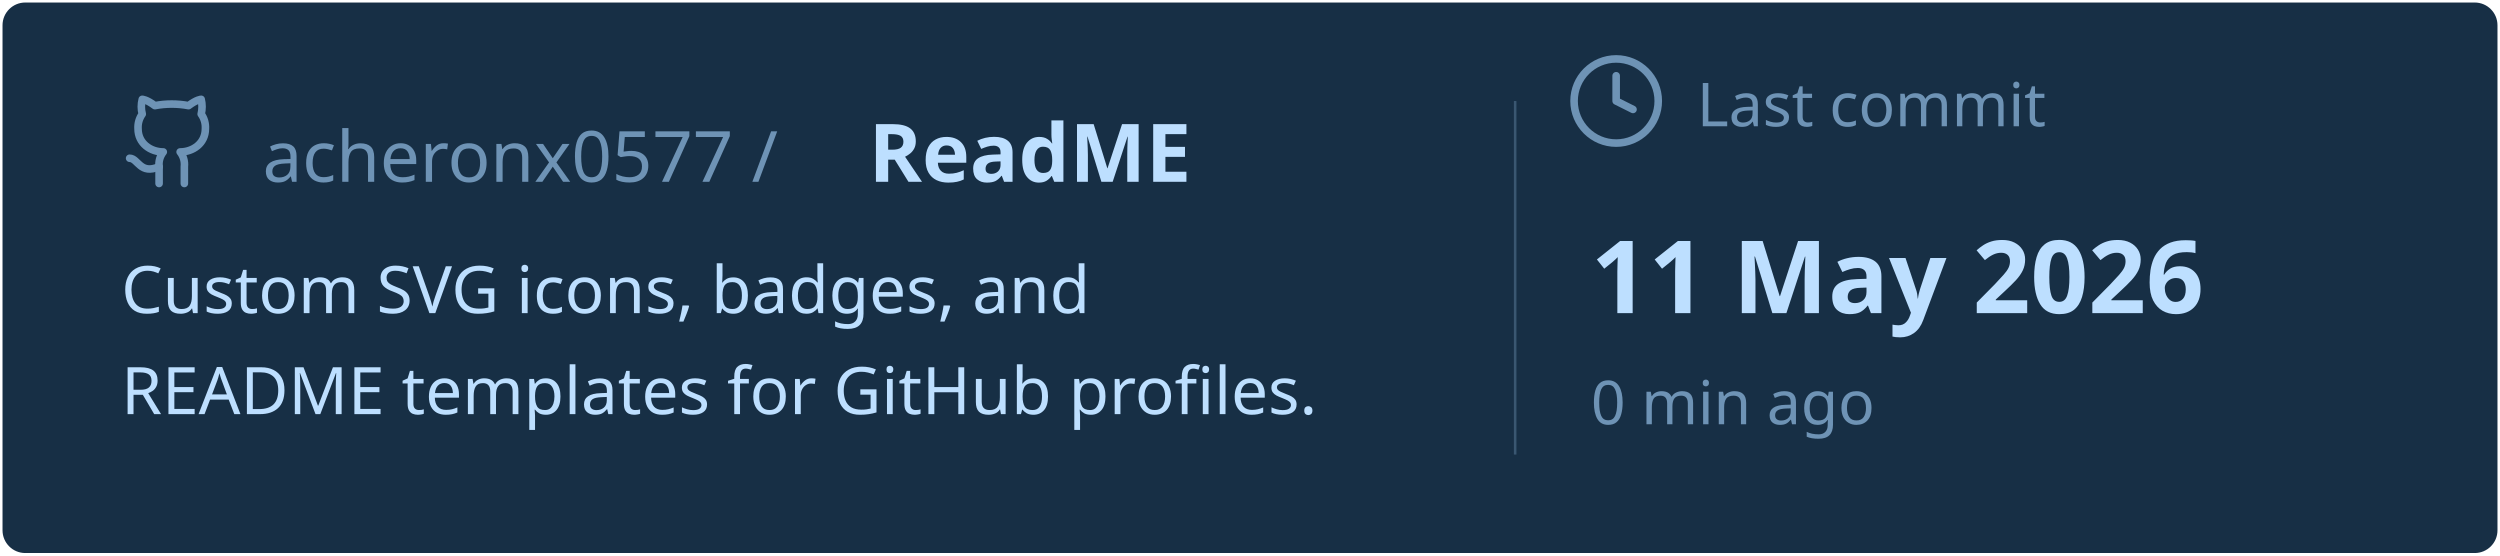
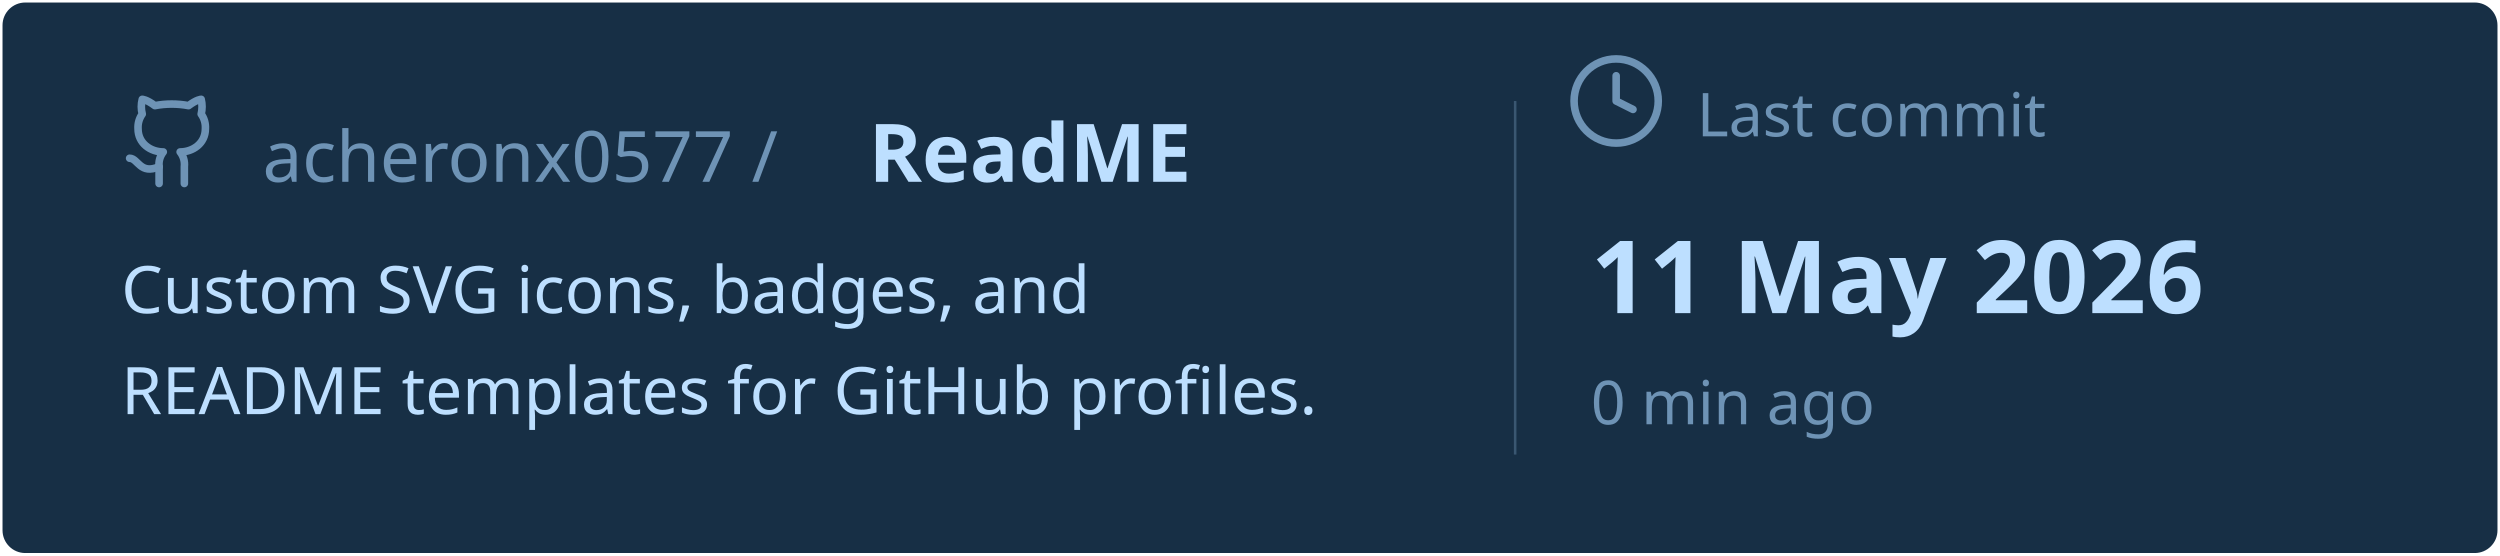
<svg xmlns="http://www.w3.org/2000/svg" viewBox="0 0 495 110" width="495px" height="110px">
  <rect stroke="#000000" stroke-opacity="0" fill="#172F45" rx="4.5" x="0.5" y="0.5" width="494" height="109" />
  <g transform="translate(24, 36)">
    <svg x="0" y="-18" width="20" height="20" viewBox="0 0 24 24" fill="none" stroke="#6E93B5" stroke-width="1.8" stroke-linecap="round" stroke-linejoin="round">
      <path d="M15 22v-4a4.8 4.8 0 0 0-1-3.5c3 0 6-2 6-5.5.08-1.25-.27-2.48-1-3.5.28-1.15.28-2.35 0-3.5 0 0-1 0-3 1.5-2.64-.5-5.36-.5-8 0C6 2 5 2 5 2c-.3 1.15-.3 2.35 0 3.5A5.403 5.403 0 0 0 4 9c0 3.5 3 5.5 6 5.5-.39.49-.68 1.05-.85 1.65-.17.6-.22 1.23-.15 1.85v4" />
      <path d="M9 18c-4.51 2-5-2-7-2" />
    </svg>
    <text x="28" y="0" font-family="&quot;Segoe UI&quot;, Ubuntu, sans-serif" font-size="14" font-weight="400" fill="#6E93B5">acheronx0577 /</text>
    <text x="148" y="0" font-family="&quot;Segoe UI&quot;, Ubuntu, sans-serif" font-size="16" font-weight="700" fill="#BDDFFF">ReadME</text>
  </g>
  <text x="24" y="62" font-family="&quot;Segoe UI&quot;, Ubuntu, sans-serif" font-size="13" font-weight="400" fill="#BDDFFF">Custom SVG icons, badges, and</text>
  <text x="24" y="82" font-family="&quot;Segoe UI&quot;, Ubuntu, sans-serif" font-size="13" font-weight="400" fill="#BDDFFF">README templates for GitHub profiles.</text>
  <line x1="300" y1="20" x2="300" y2="90" stroke="#6E93B5" stroke-width="0.5" stroke-opacity="0.4" />
  <svg x="310" y="10" width="20" height="20" viewBox="0 0 24 24" fill="none" stroke="#6E93B5" stroke-width="1.8" stroke-linecap="round" stroke-linejoin="round">
    <circle cx="12" cy="12" r="10" />
    <polyline points="12 6 12 12 16 14" />
  </svg>
-   <text x="336" y="25" font-family="&quot;Segoe UI&quot;, Ubuntu, sans-serif" font-size="12" font-weight="400" fill="#6E93B5">Last commit</text>
+   <text x="336" y="27" font-family="&quot;Segoe UI&quot;, Ubuntu, sans-serif" font-size="12" font-weight="400" fill="#6E93B5">Last commit</text>
  <text x="315" y="62" font-family="&quot;Segoe UI&quot;, Ubuntu, sans-serif" font-size="20" font-weight="700" fill="#BDDFFF">11 May 2026</text>
  <text x="315" y="84" font-family="&quot;Segoe UI&quot;, Ubuntu, sans-serif" font-size="12" font-weight="400" fill="#6E93B5">0 min ago</text>
</svg>
